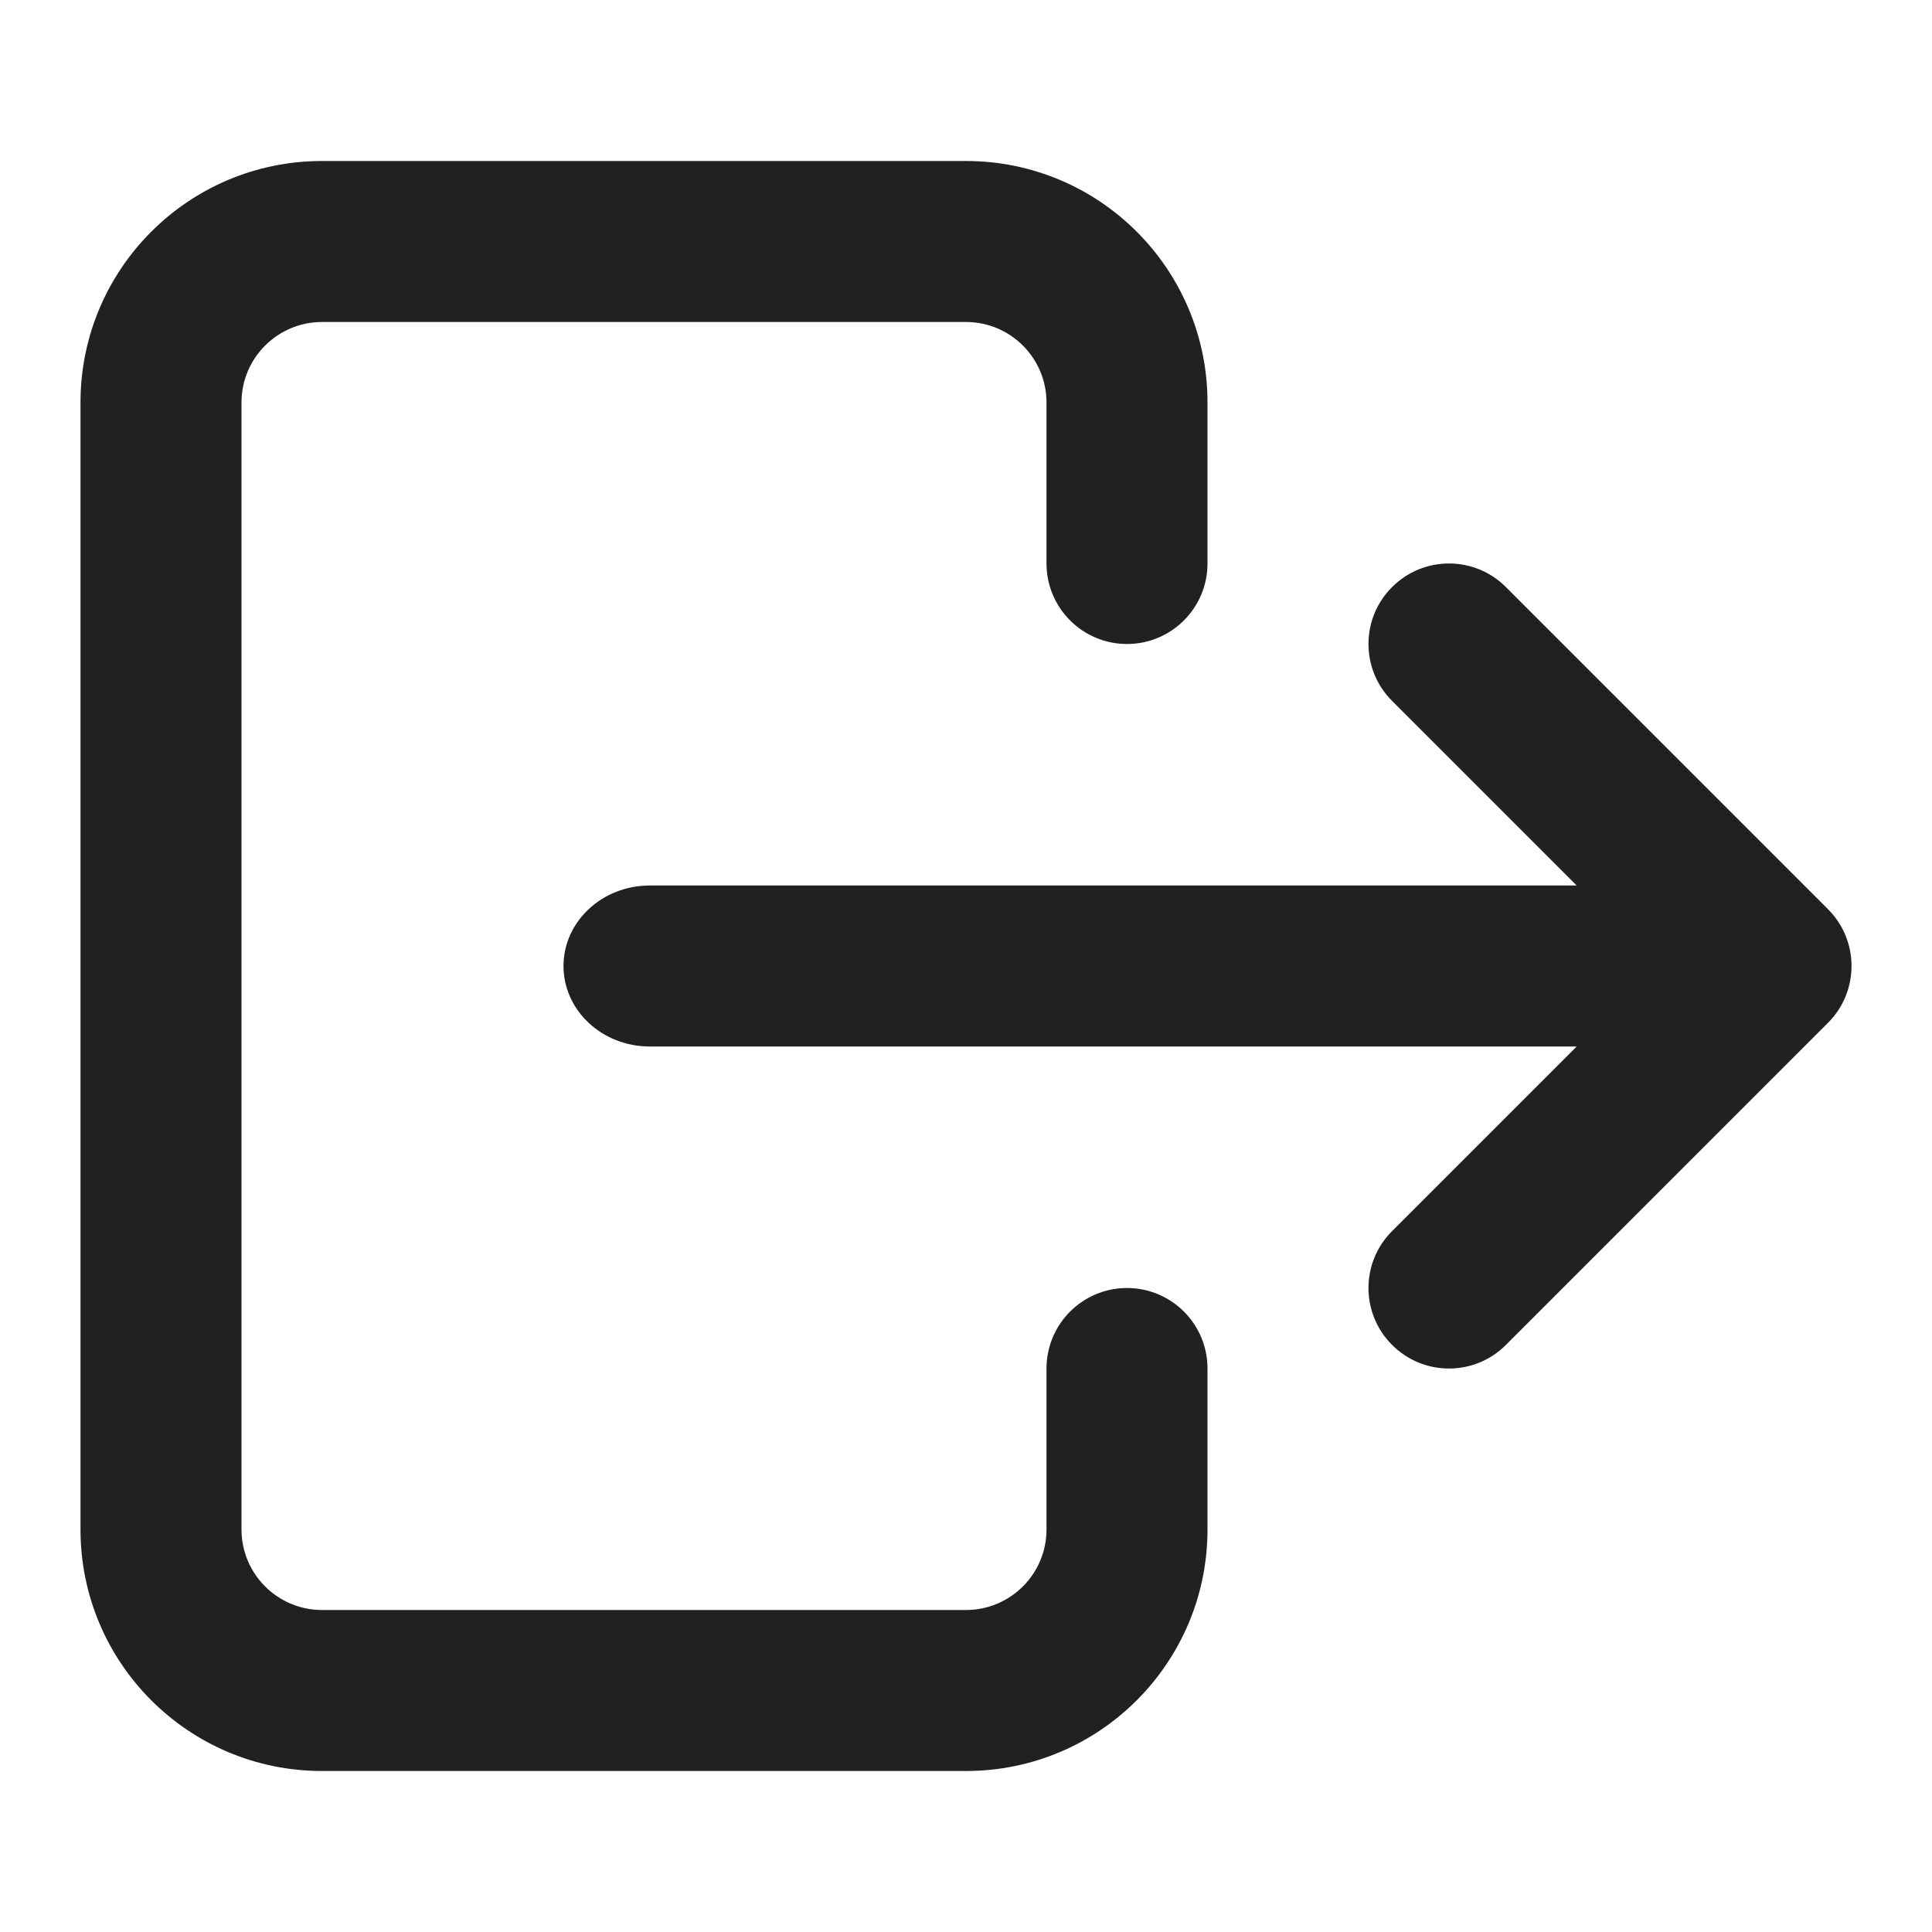
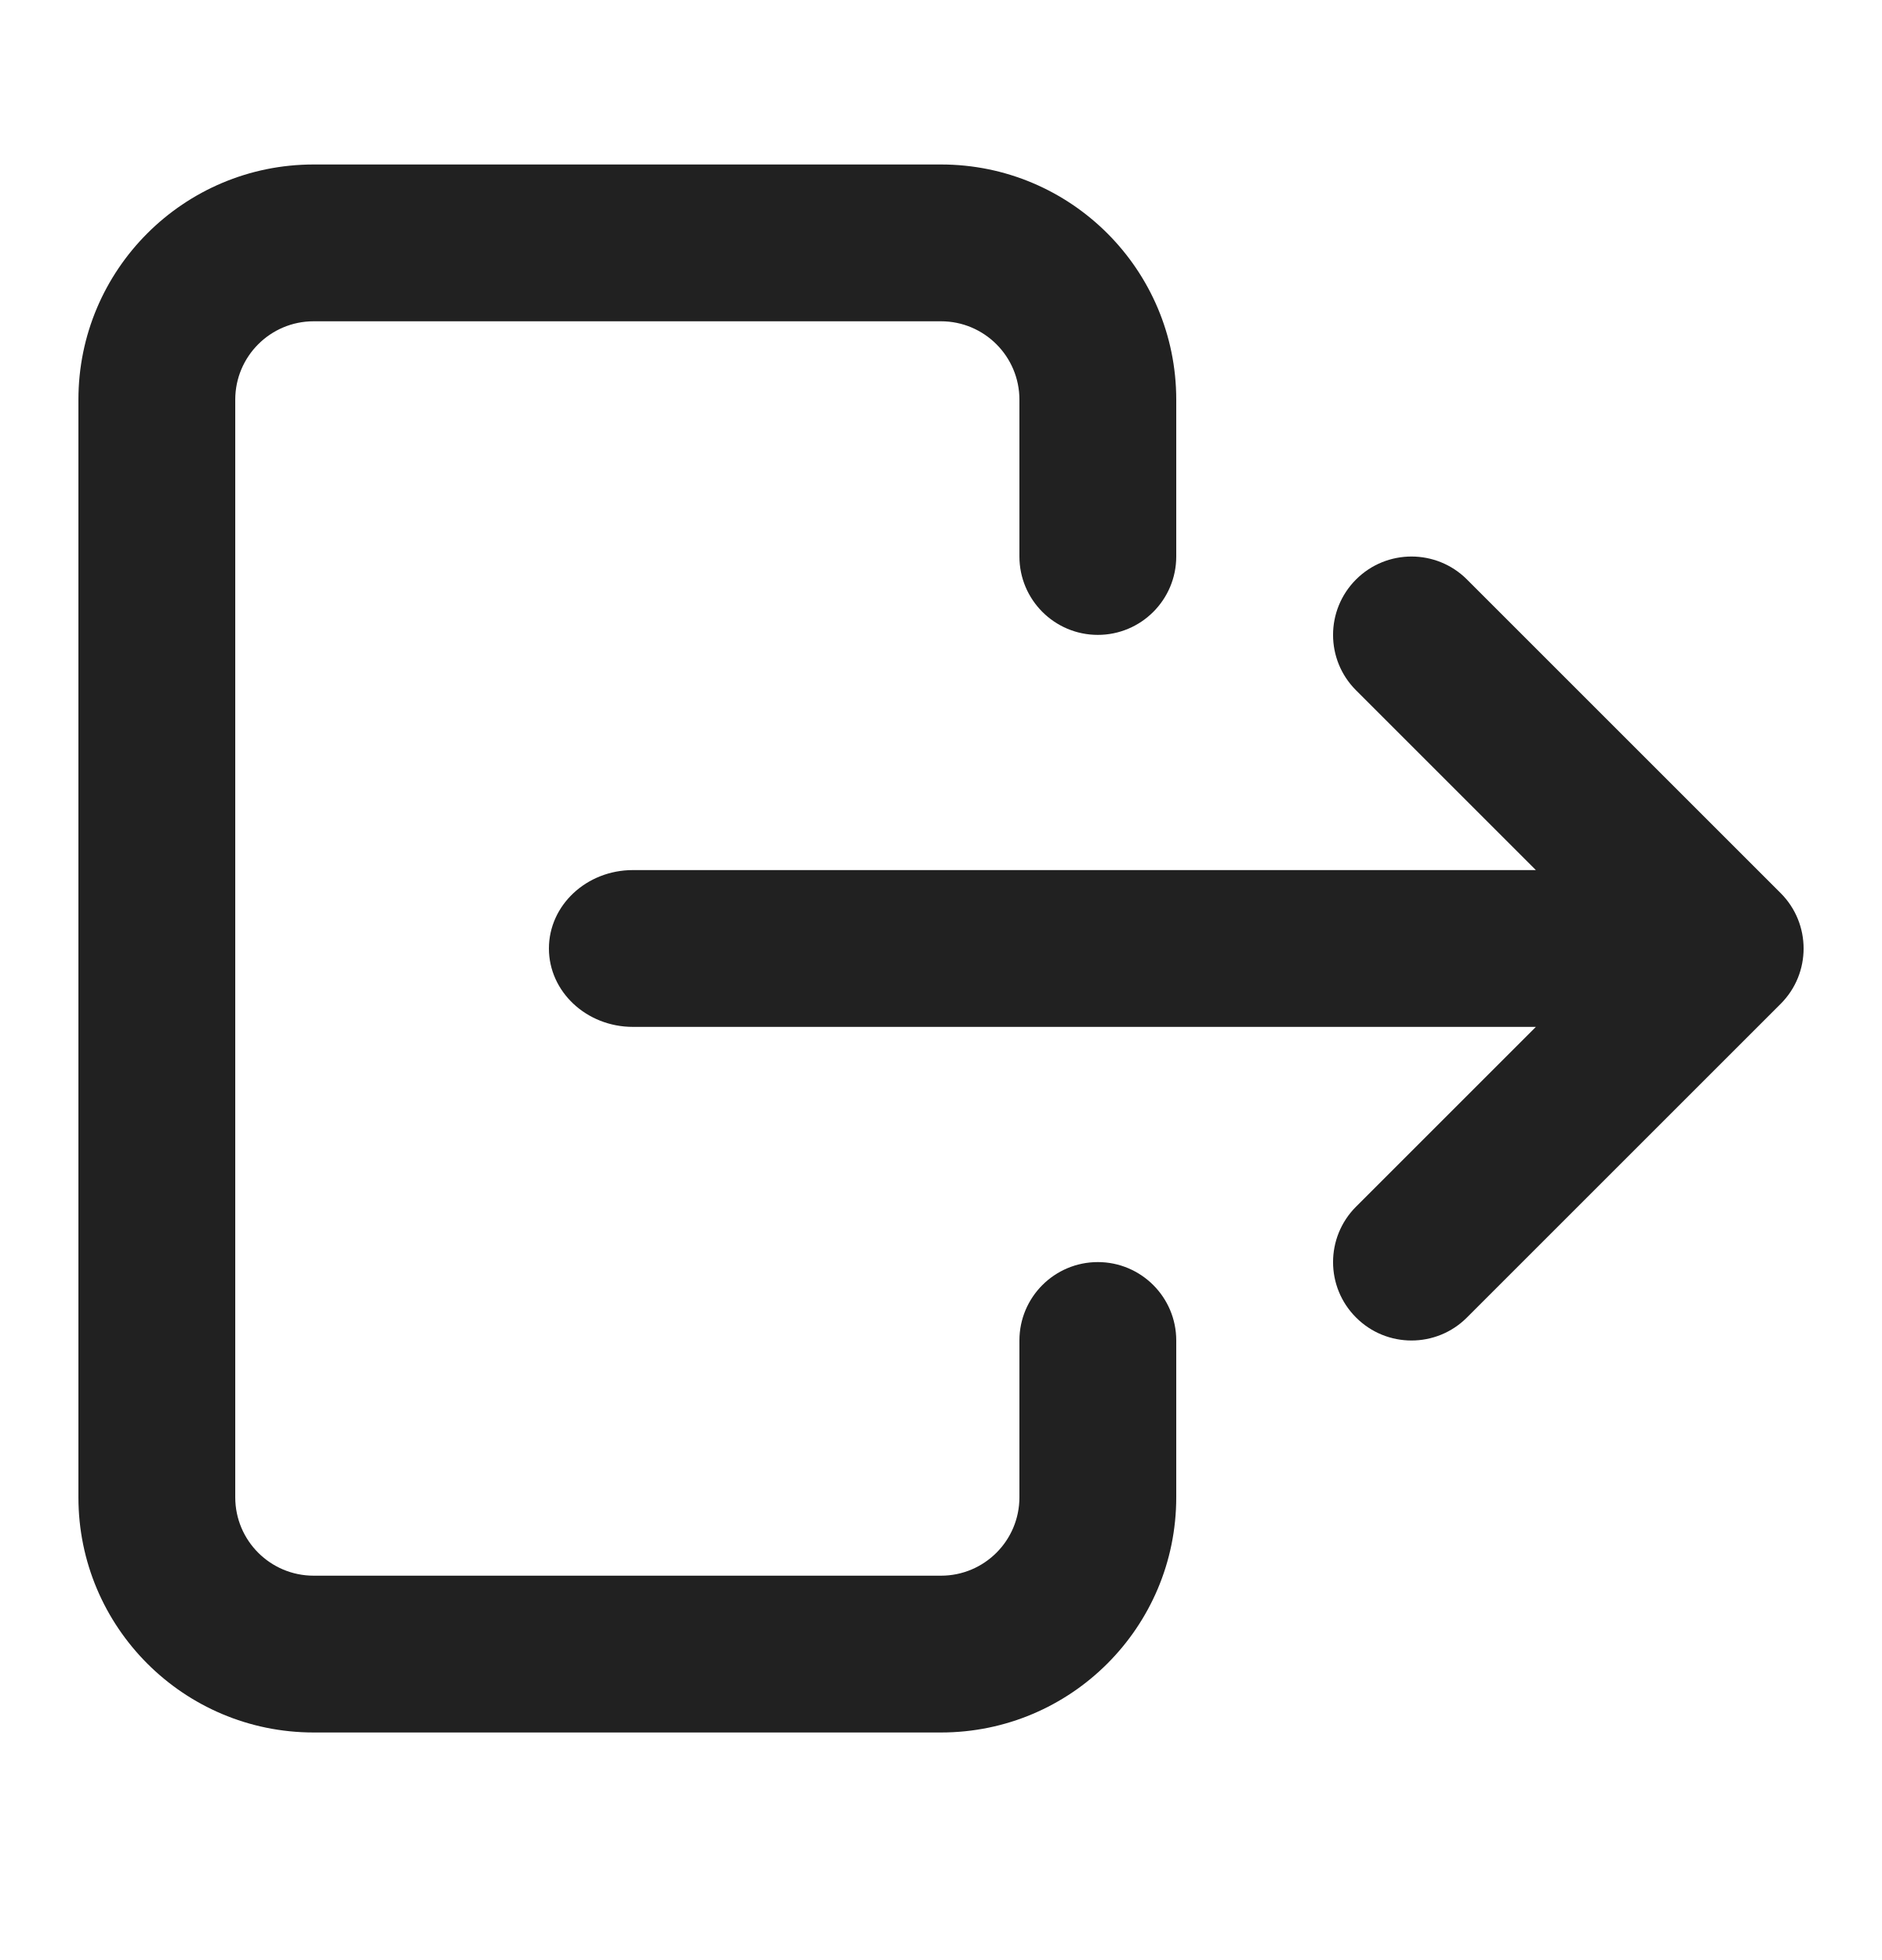
- <svg xmlns="http://www.w3.org/2000/svg" width="24" height="24" viewBox="0 0 24 24" fill="none">
-   <path d="M22.707 11.293C23.098 11.683 23.098 12.317 22.707 12.707L18.707 16.707C18.317 17.098 17.683 17.098 17.293 16.707C16.902 16.317 16.902 15.683 17.293 15.293L19.586 13L8.071 13C7.48 13 7 12.552 7 12C7 11.448 7.48 11 8.071 11L19.586 11L17.293 8.707C16.902 8.317 16.902 7.683 17.293 7.293C17.683 6.902 18.317 6.902 18.707 7.293L22.707 11.293Z" fill="#212121" />
-   <path d="M15 5C15 3.343 13.657 2 12 2L4 2C2.343 2 1 3.343 1 5L1 19C1 20.657 2.343 22 4 22H12C13.657 22 15 20.657 15 19V17C15 16.448 14.552 16 14 16C13.448 16 13 16.448 13 17V19C13 19.552 12.552 20 12 20H4C3.448 20 3 19.552 3 19L3 5C3 4.448 3.448 4 4 4L12 4C12.552 4 13 4.448 13 5V7C13 7.552 13.448 8 14 8C14.552 8 15 7.552 15 7V5Z" fill="#212121" />
+ <svg xmlns="http://www.w3.org/2000/svg" width="24" height="25" viewBox="0 0 24 25" fill="none">
+   <path d="M22.707 11.391C23.098 11.782 23.098 12.415 22.707 12.805L18.707 16.805C18.317 17.196 17.683 17.196 17.293 16.805C16.902 16.415 16.902 15.782 17.293 15.391L19.586 13.098L8.071 13.098C7.48 13.098 7 12.65 7 12.098C7 11.546 7.48 11.098 8.071 11.098L19.586 11.098L17.293 8.805C16.902 8.415 16.902 7.782 17.293 7.391C17.683 7.001 18.317 7.001 18.707 7.391L22.707 11.391Z" fill="#212121" />
+   <path d="M15 5.098C15 3.441 13.657 2.098 12 2.098L4 2.098C2.343 2.098 1 3.441 1 5.098L1 19.098C1 20.755 2.343 22.098 4 22.098H12C13.657 22.098 15 20.755 15 19.098V17.098C15 16.546 14.552 16.098 14 16.098C13.448 16.098 13 16.546 13 17.098V19.098C13 19.651 12.552 20.098 12 20.098H4C3.448 20.098 3 19.651 3 19.098L3 5.098C3 4.546 3.448 4.098 4 4.098L12 4.098C12.552 4.098 13 4.546 13 5.098V7.098C13 7.65 13.448 8.098 14 8.098C14.552 8.098 15 7.65 15 7.098V5.098Z" fill="#212121" />
</svg>
